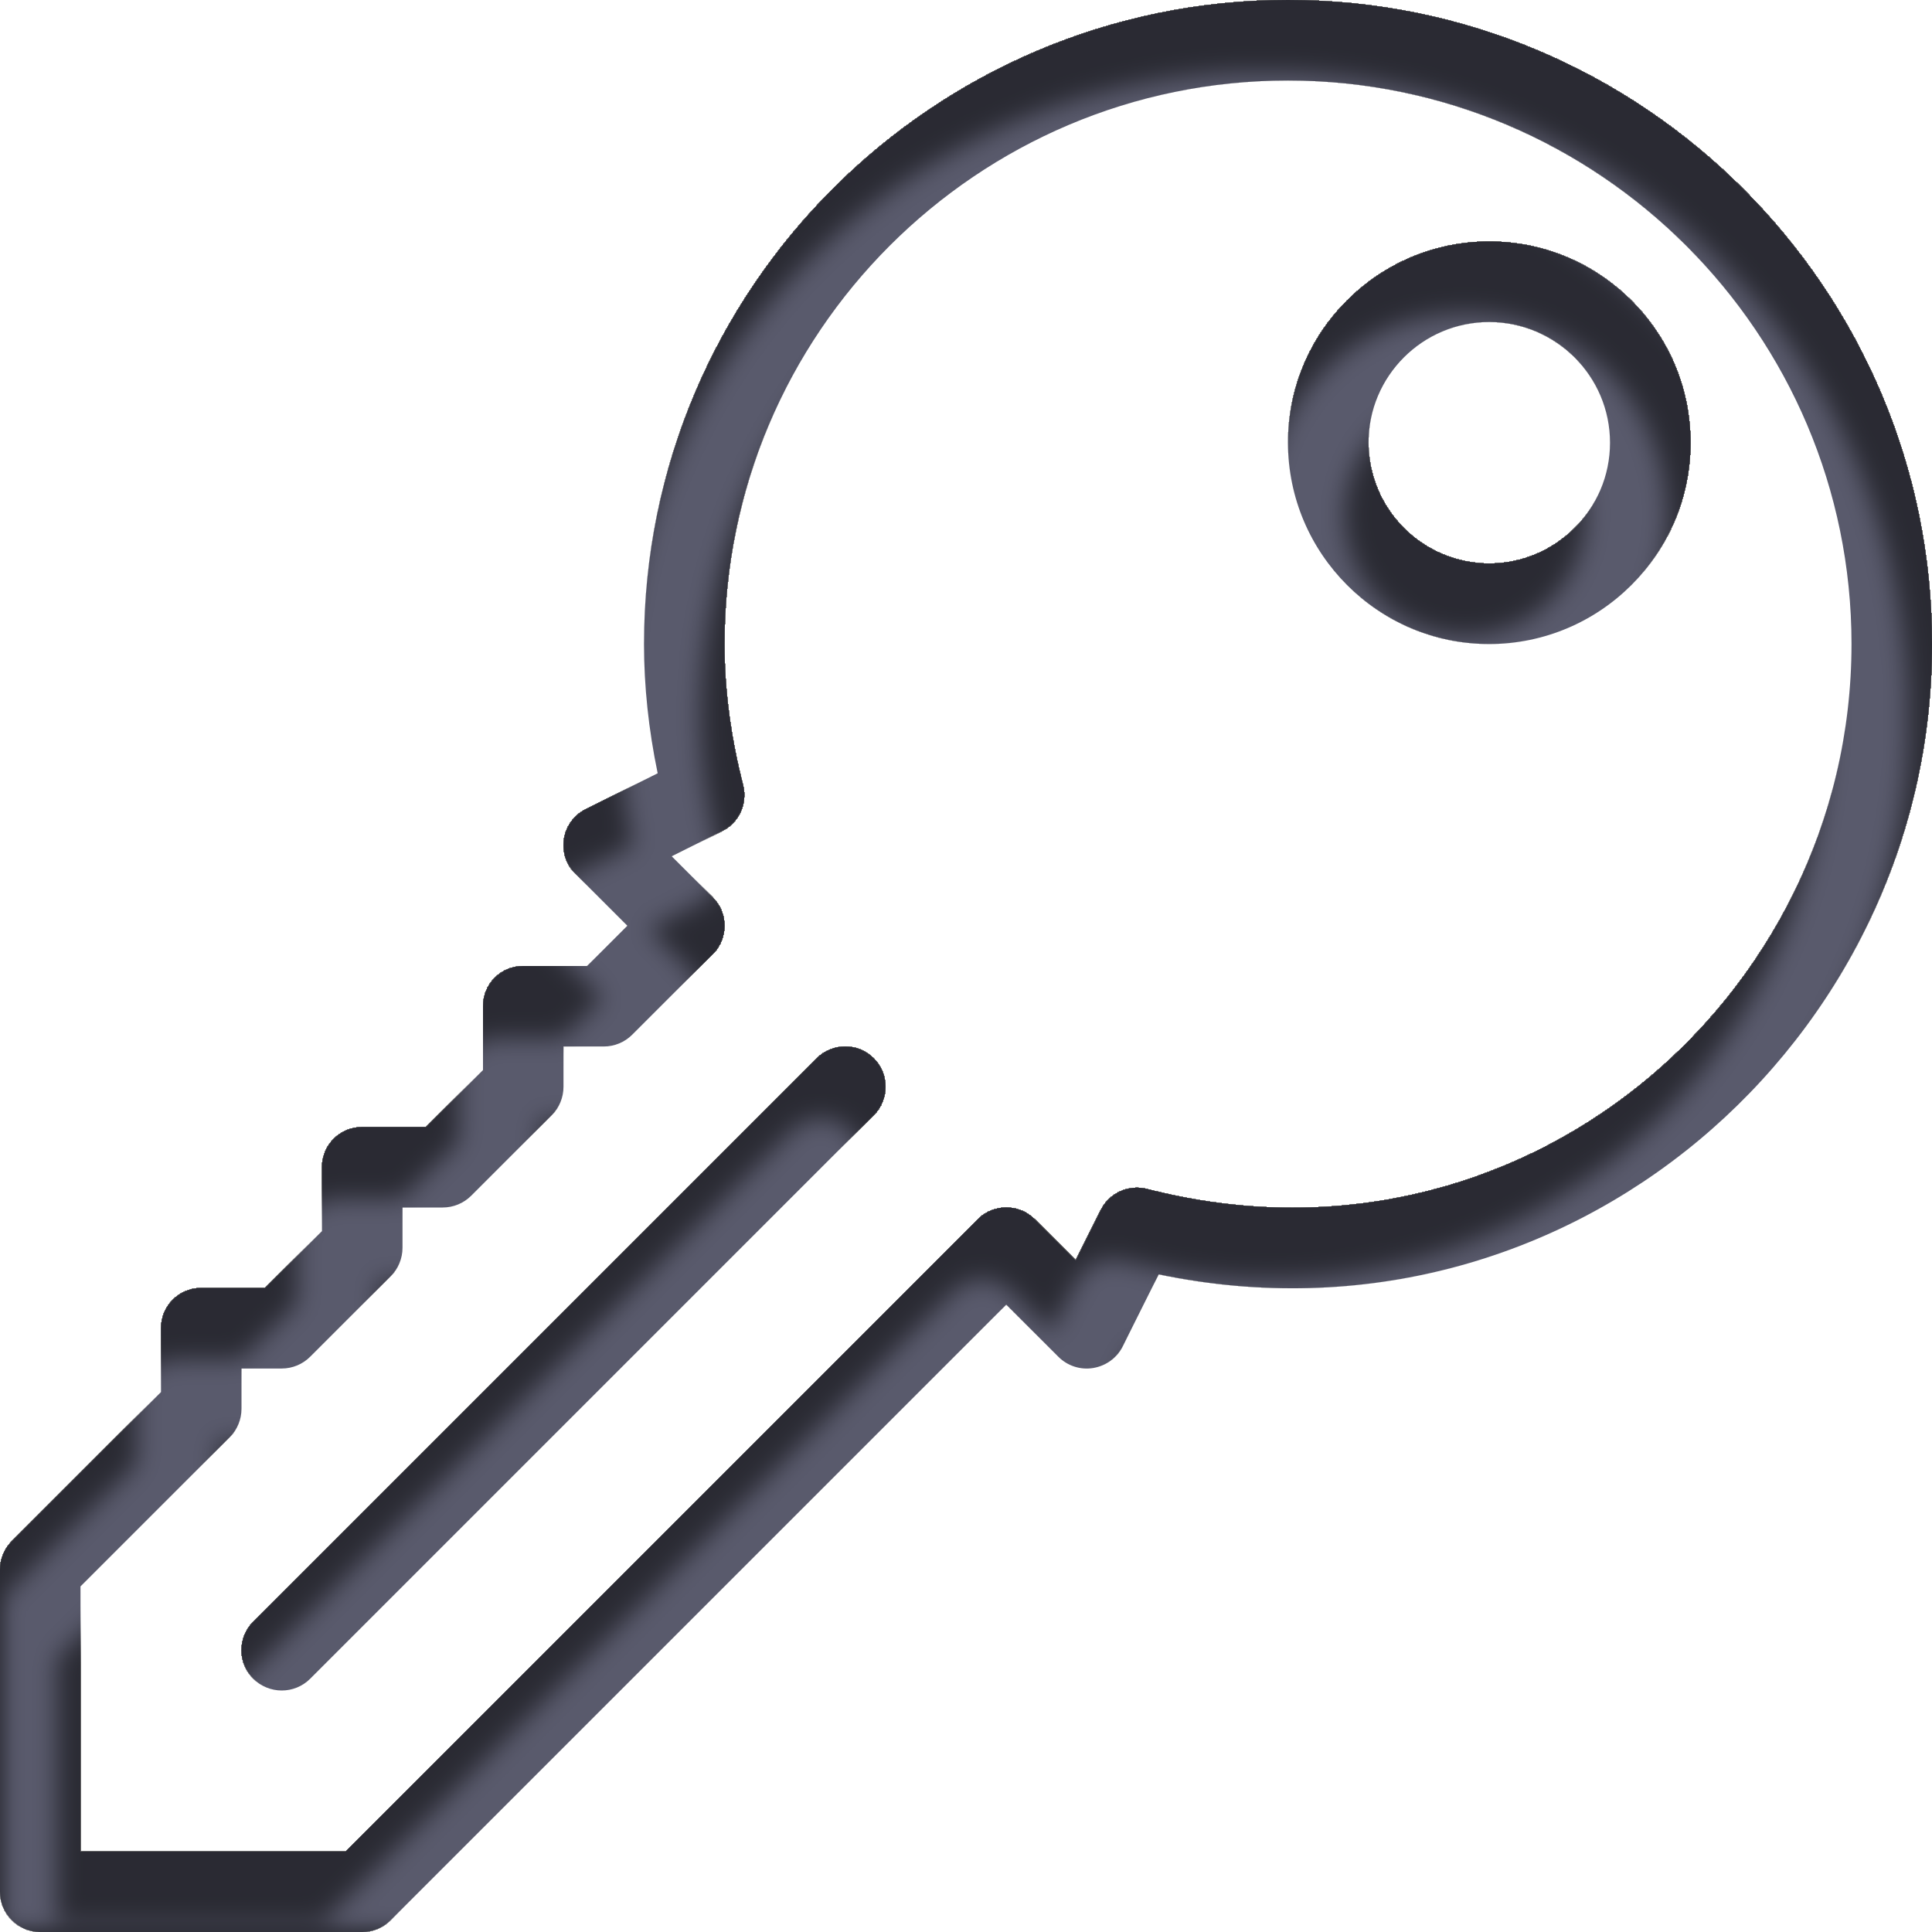
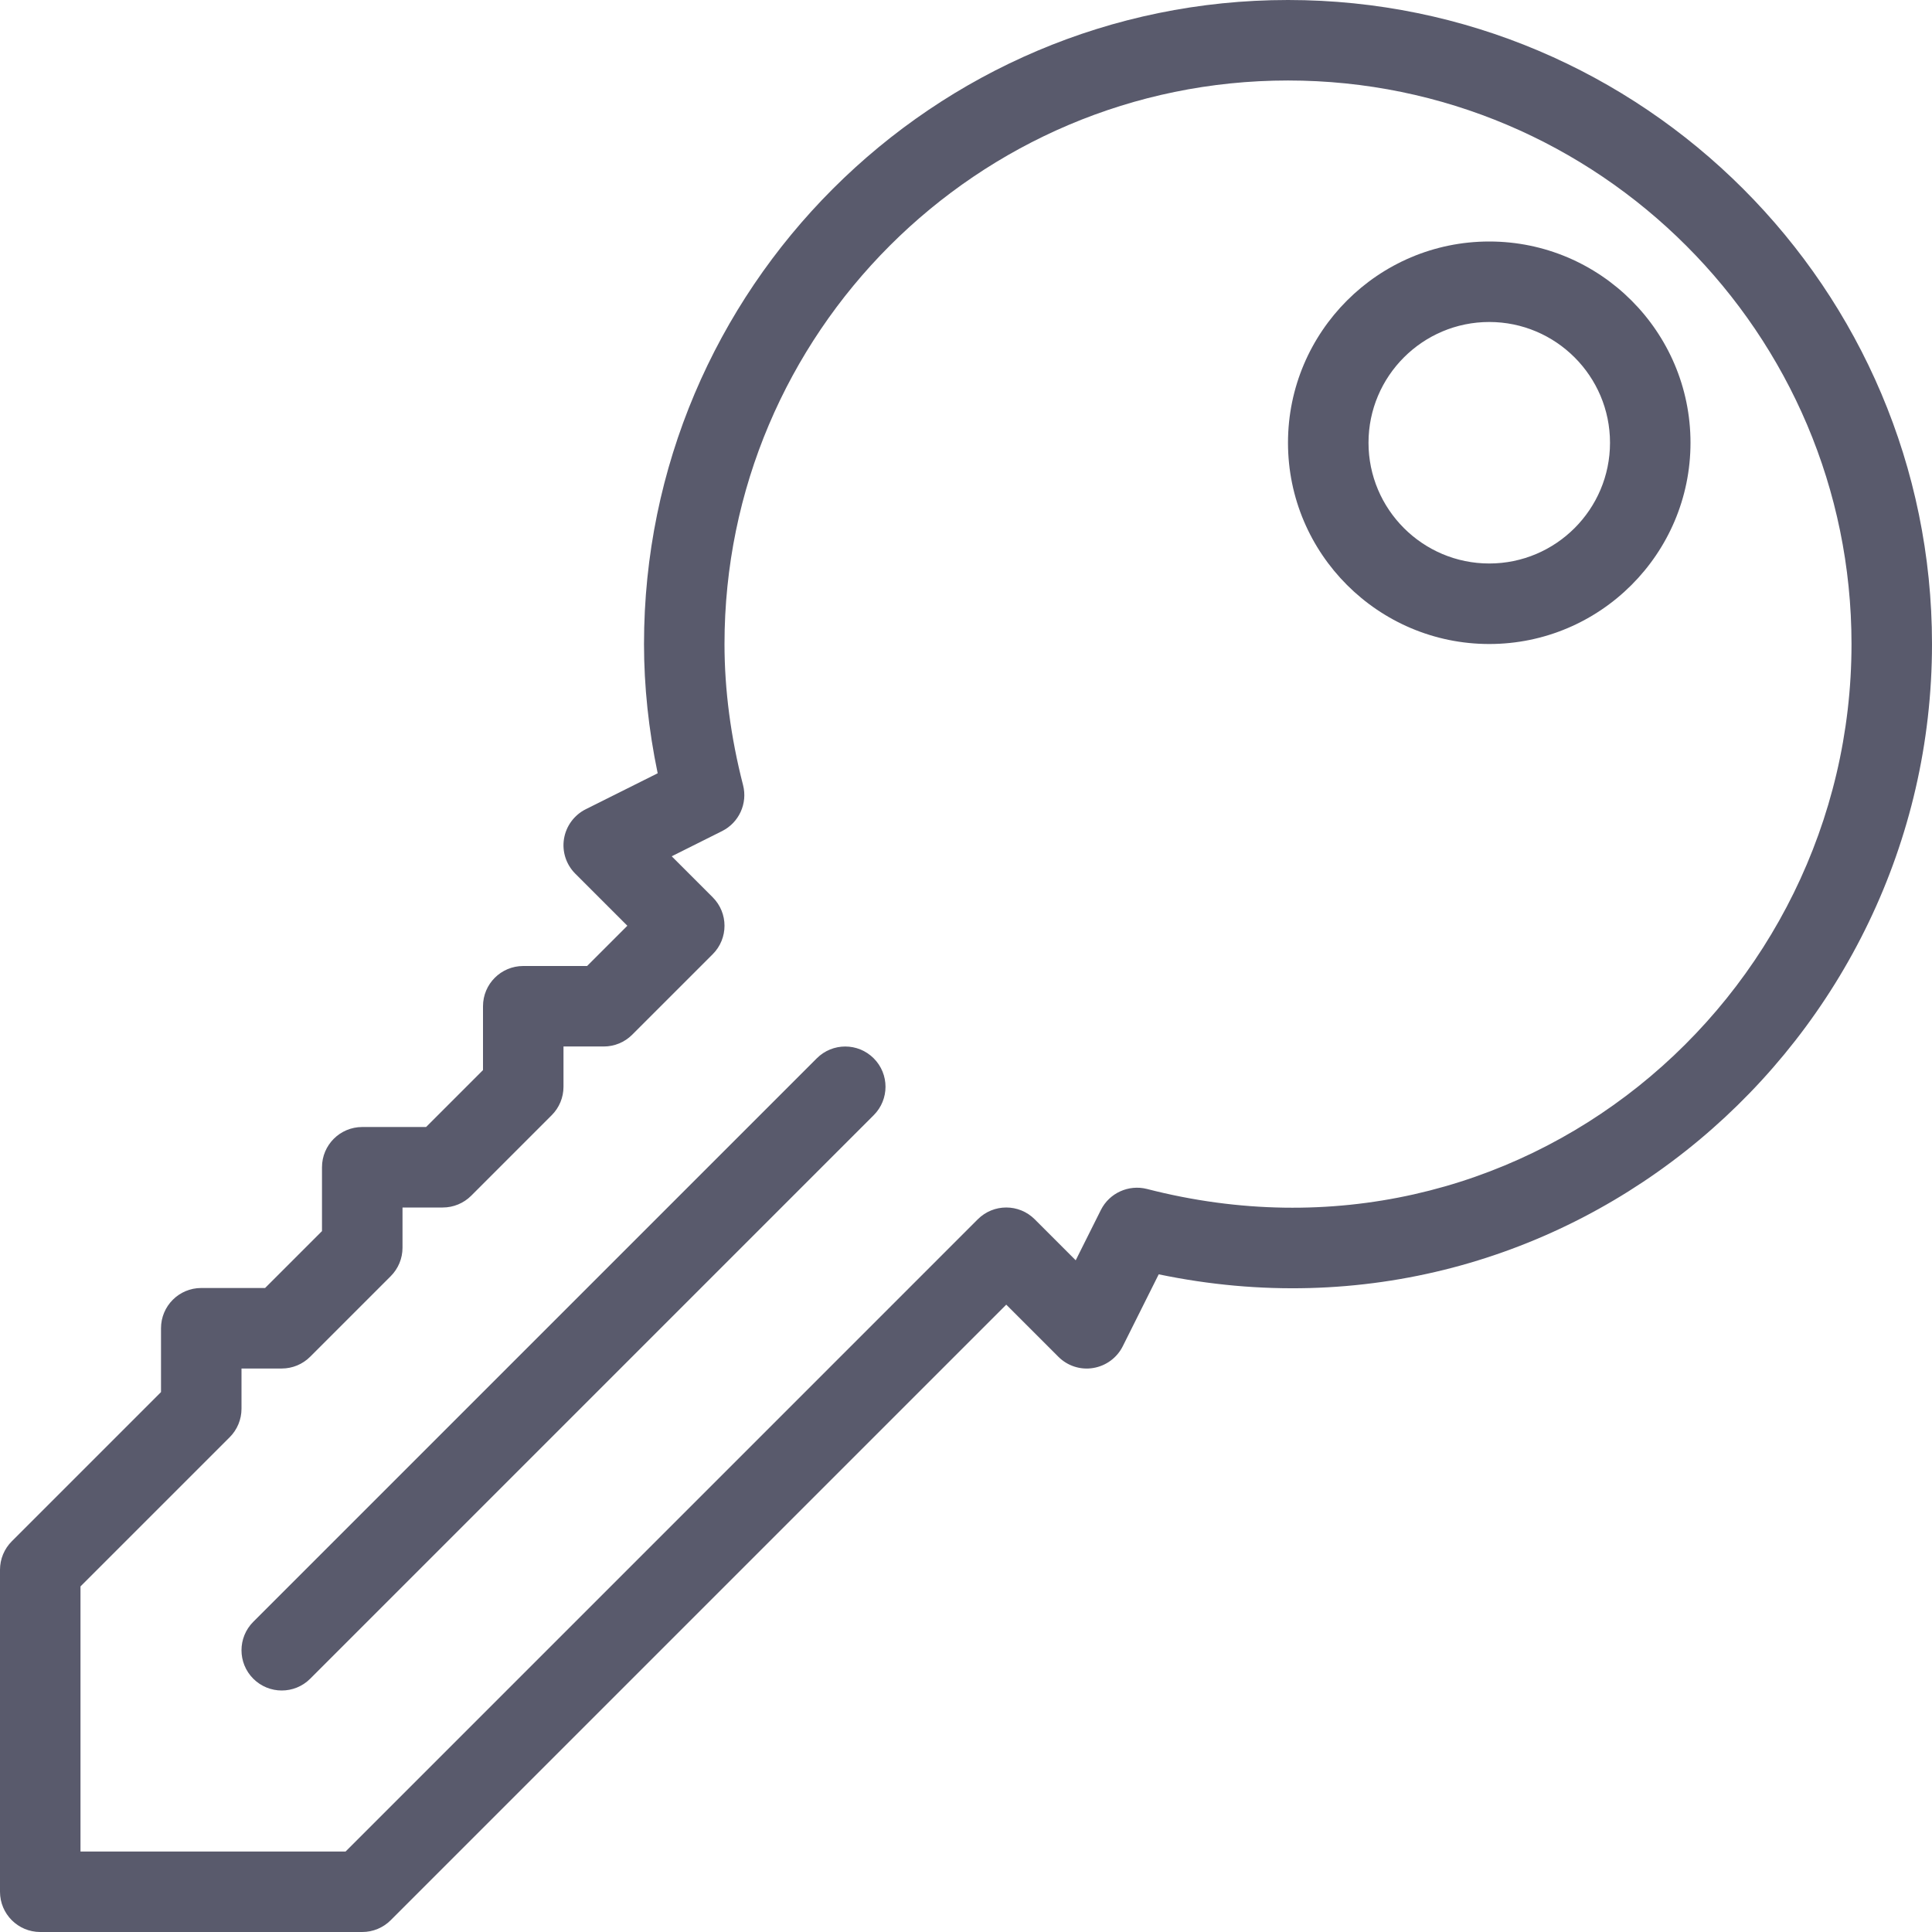
<svg xmlns="http://www.w3.org/2000/svg" width="80" height="80" viewBox="0 0 80 80" fill="none">
-   <g filter="url(#filter0_i)">
-     <path fill-rule="evenodd" clip-rule="evenodd" d="M53.333 0C38.63 0 26.667 11.963 26.667 26.667C26.667 28.418 26.857 30.215 27.233 32.02L24.254 33.509C23.776 33.748 23.441 34.204 23.354 34.733C23.268 35.262 23.442 35.799 23.822 36.178L25.977 38.333L24.31 40H21.667C20.745 40 20 40.745 20 41.667V44.31L17.643 46.667H15C14.079 46.667 13.333 47.412 13.333 48.333V50.977L10.977 53.333H8.333C7.412 53.333 6.667 54.079 6.667 55V57.643L0.488 63.822C0.176 64.134 0 64.557 0 65V78.333C0 79.254 0.745 80 1.667 80H15C15.443 80 15.866 79.824 16.178 79.512L41.667 54.023L43.822 56.178C44.199 56.558 44.738 56.735 45.267 56.646C45.796 56.559 46.252 56.224 46.491 55.746L47.98 52.767C64.938 56.302 80 43.122 80 26.667C80 11.963 68.037 0 53.333 0ZM47.492 49.232C46.737 49.04 45.938 49.398 45.586 50.101L44.543 52.186L42.845 50.488C42.194 49.837 41.139 49.837 40.488 50.488L14.31 76.667H3.333V65.69L9.512 59.512C9.824 59.199 10 58.776 10 58.333V56.667H11.667C12.109 56.667 12.533 56.491 12.845 56.178L16.178 52.845C16.491 52.532 16.667 52.109 16.667 51.667V50H18.333C18.776 50 19.199 49.824 19.512 49.512L22.845 46.178C23.158 45.866 23.333 45.443 23.333 45V43.333H25C25.443 43.333 25.866 43.157 26.178 42.845L29.512 39.512C30.163 38.861 30.163 37.806 29.512 37.155L27.814 35.457L29.899 34.414C30.602 34.062 30.964 33.268 30.768 32.508C30.259 30.529 30 28.564 30 26.667C30 13.8 40.467 3.333 53.333 3.333C66.199 3.333 76.667 13.801 76.667 26.667C76.667 41.431 62.889 53.197 47.492 49.232ZM61.667 10C57.072 10 53.333 13.739 53.333 18.333C53.333 22.928 57.072 26.667 61.667 26.667C66.261 26.667 70 22.928 70 18.333C70 13.738 66.261 10 61.667 10ZM61.667 23.333C58.91 23.333 56.667 21.09 56.667 18.333C56.667 15.576 58.91 13.333 61.667 13.333C64.424 13.333 66.667 15.576 66.667 18.333C66.667 21.09 64.424 23.333 61.667 23.333ZM10.488 67.155L33.822 43.822C34.473 43.171 35.527 43.171 36.178 43.822C36.83 44.473 36.83 45.527 36.178 46.178L12.845 69.512C12.52 69.837 12.093 70 11.667 70C11.24 70 10.814 69.837 10.488 69.512C9.837 68.861 9.837 67.806 10.488 67.155Z" fill="#595A6C" />
-   </g>
-   <defs>
-     <filter id="filter0_i" x="-1" y="0" width="81" height="81" filterUnits="userSpaceOnUse" color-interpolation-filters="sRGB">
-       <feFlood flood-opacity="0" result="BackgroundImageFix" />
-       <feBlend mode="normal" in="SourceGraphic" in2="BackgroundImageFix" result="shape" />
-       <feColorMatrix in="SourceAlpha" type="matrix" values="0 0 0 0 0 0 0 0 0 0 0 0 0 0 0 0 0 0 127 0" result="hardAlpha" />
-       <feOffset dx="-1" dy="3" />
-       <feGaussianBlur stdDeviation="0.5" />
-       <feComposite in2="hardAlpha" operator="arithmetic" k2="-1" k3="1" />
-       <feColorMatrix type="matrix" values="0 0 0 0 0 0 0 0 0 0 0 0 0 0 0 0 0 0 0.53 0" />
-       <feBlend mode="normal" in2="shape" result="effect1_innerShadow" />
-     </filter>
-   </defs>
+   <path fill-rule="evenodd" clip-rule="evenodd" d="M53.333 0C38.63 0 26.667 11.963 26.667 26.667C26.667 28.418 26.857 30.215 27.233 32.02L24.254 33.509C23.776 33.748 23.441 34.204 23.354 34.733C23.268 35.262 23.442 35.799 23.822 36.178L25.977 38.333L24.31 40H21.667C20.745 40 20 40.745 20 41.667V44.31L17.643 46.667H15C14.079 46.667 13.333 47.412 13.333 48.333V50.977L10.977 53.333H8.333C7.412 53.333 6.667 54.079 6.667 55V57.643L0.488 63.822C0.176 64.134 0 64.557 0 65V78.333C0 79.254 0.745 80 1.667 80H15C15.443 80 15.866 79.824 16.178 79.512L41.667 54.023L43.822 56.178C44.199 56.558 44.738 56.735 45.267 56.646C45.796 56.559 46.252 56.224 46.491 55.746L47.98 52.767C64.938 56.302 80 43.122 80 26.667C80 11.963 68.037 0 53.333 0ZM47.492 49.232C46.737 49.04 45.938 49.398 45.586 50.101L44.543 52.186L42.845 50.488C42.194 49.837 41.139 49.837 40.488 50.488L14.31 76.667H3.333V65.69L9.512 59.512C9.824 59.199 10 58.776 10 58.333V56.667H11.667C12.109 56.667 12.533 56.491 12.845 56.178L16.178 52.845C16.491 52.532 16.667 52.109 16.667 51.667V50H18.333C18.776 50 19.199 49.824 19.512 49.512L22.845 46.178C23.158 45.866 23.333 45.443 23.333 45V43.333H25C25.443 43.333 25.866 43.157 26.178 42.845L29.512 39.512C30.163 38.861 30.163 37.806 29.512 37.155L27.814 35.457L29.899 34.414C30.602 34.062 30.964 33.268 30.768 32.508C30.259 30.529 30 28.564 30 26.667C30 13.8 40.467 3.333 53.333 3.333C66.199 3.333 76.667 13.801 76.667 26.667C76.667 41.431 62.889 53.197 47.492 49.232ZM61.667 10C57.072 10 53.333 13.739 53.333 18.333C53.333 22.928 57.072 26.667 61.667 26.667C66.261 26.667 70 22.928 70 18.333C70 13.738 66.261 10 61.667 10ZM61.667 23.333C58.91 23.333 56.667 21.09 56.667 18.333C56.667 15.576 58.91 13.333 61.667 13.333C64.424 13.333 66.667 15.576 66.667 18.333C66.667 21.09 64.424 23.333 61.667 23.333ZM10.488 67.155L33.822 43.822C34.473 43.171 35.527 43.171 36.178 43.822C36.83 44.473 36.83 45.527 36.178 46.178L12.845 69.512C12.52 69.837 12.093 70 11.667 70C11.24 70 10.814 69.837 10.488 69.512C9.837 68.861 9.837 67.806 10.488 67.155Z" fill="#595A6C" />
</svg>
